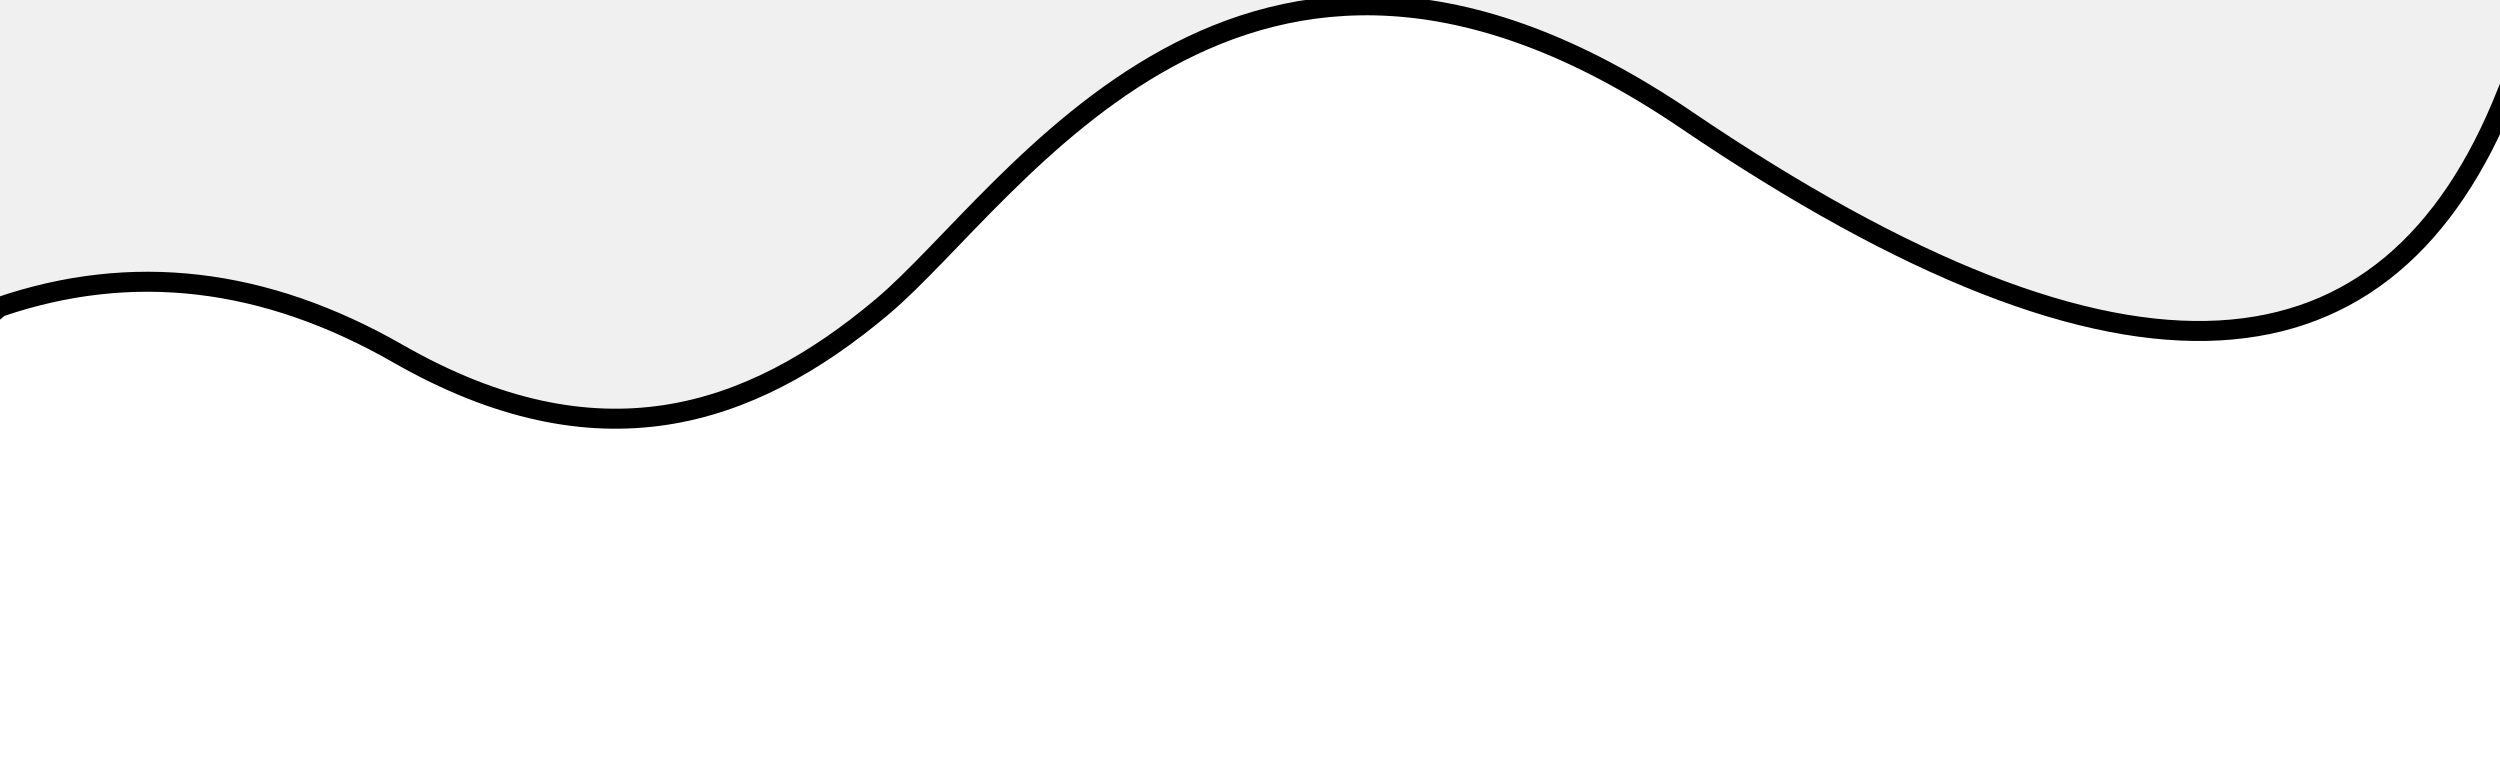
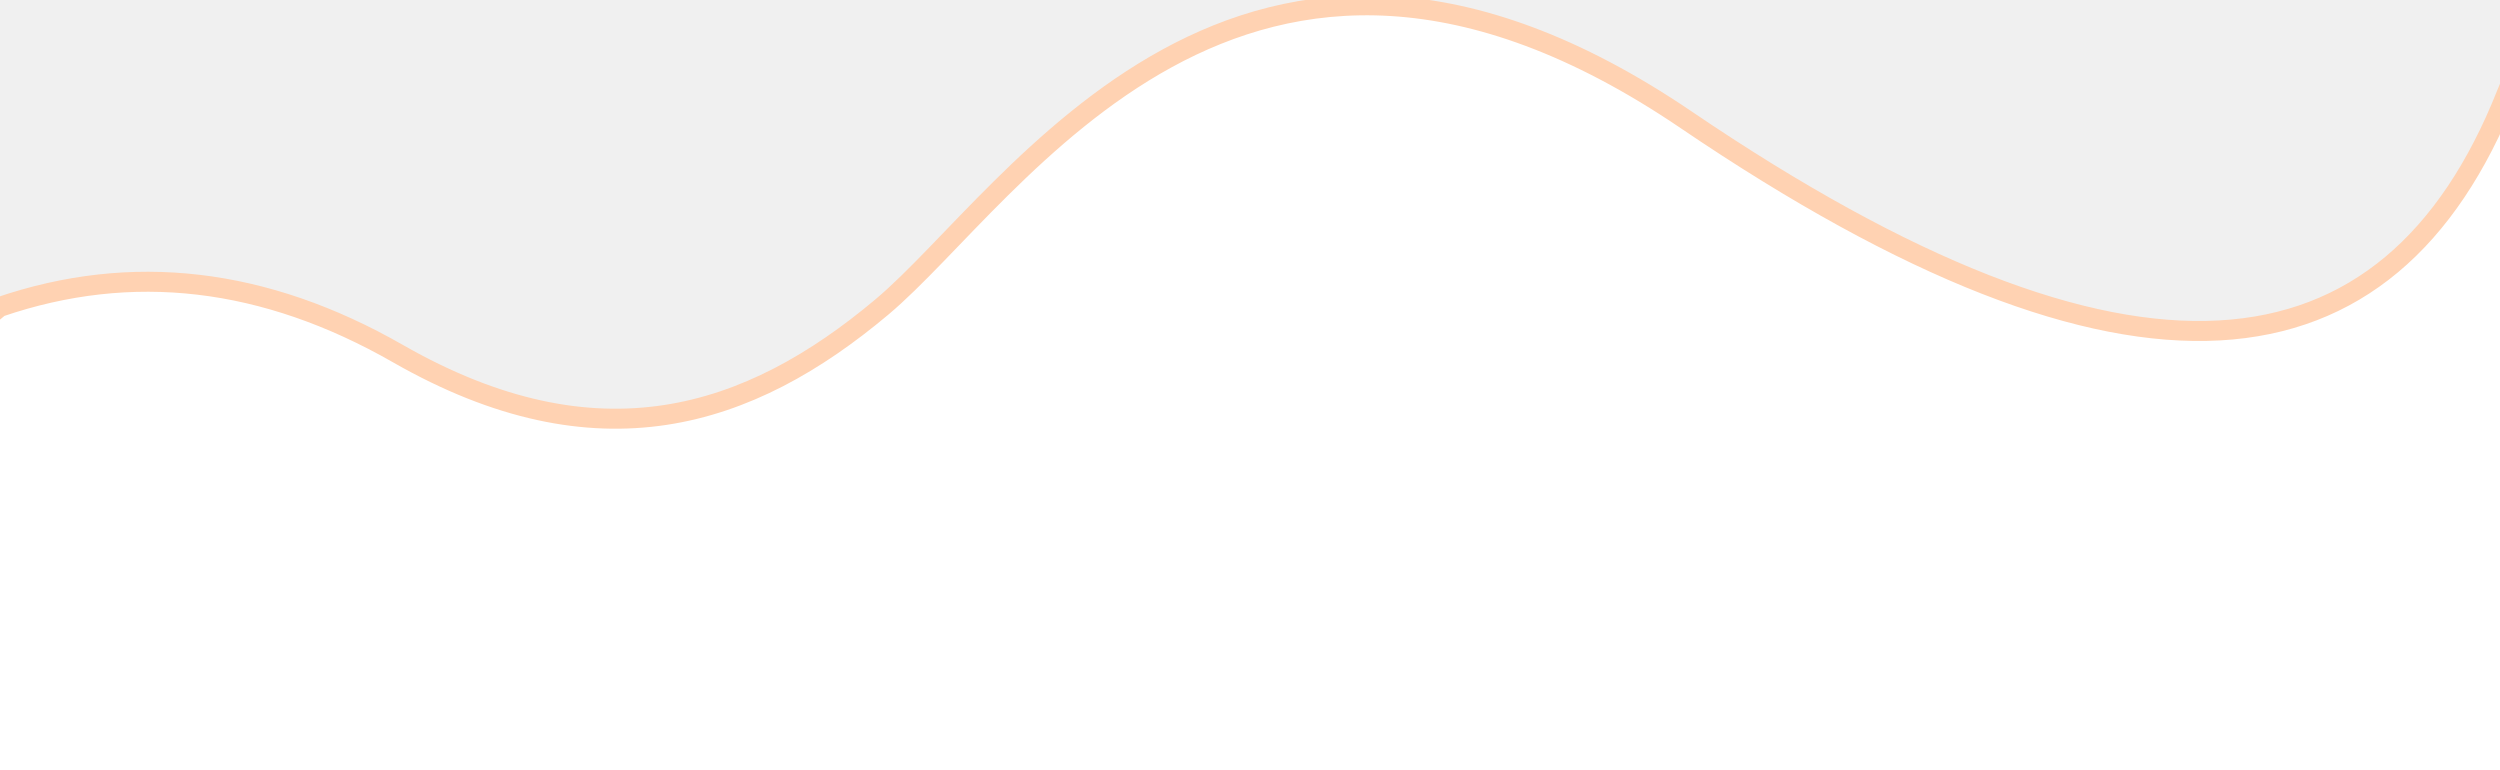
<svg xmlns="http://www.w3.org/2000/svg" width="250px" height="77px" viewBox="0 0 250 77" version="1.1">
  <g transform="translate(0, -173)" fill="#FFFFFF">
-     <path class="path" stroke="#000000" stroke-width="2" d="M-0.046,203.699 C13.184,199.178 26.463,200.732 39.792,208.361 C59.786,219.805 74.935,214.836 88.19,203.699 C101.444,192.563 124.143,154.799 168.618,184.981 C213.093,215.163 238.971,211.836 250.664,182.379 C258.46,162.742 266.205,189.033 273.9,261.254 L134.106,273.063 L-22.751,273.063 L-17.54,218.273 L-0.046,203.699 Z" id="Path-4" />
+     <path class="path" stroke="#ffd2b2" stroke-width="2" d="M-0.046,203.699 C13.184,199.178 26.463,200.732 39.792,208.361 C59.786,219.805 74.935,214.836 88.19,203.699 C101.444,192.563 124.143,154.799 168.618,184.981 C213.093,215.163 238.971,211.836 250.664,182.379 C258.46,162.742 266.205,189.033 273.9,261.254 L134.106,273.063 L-22.751,273.063 L-17.54,218.273 L-0.046,203.699 Z" id="Path-4" />
  </g>
</svg>
